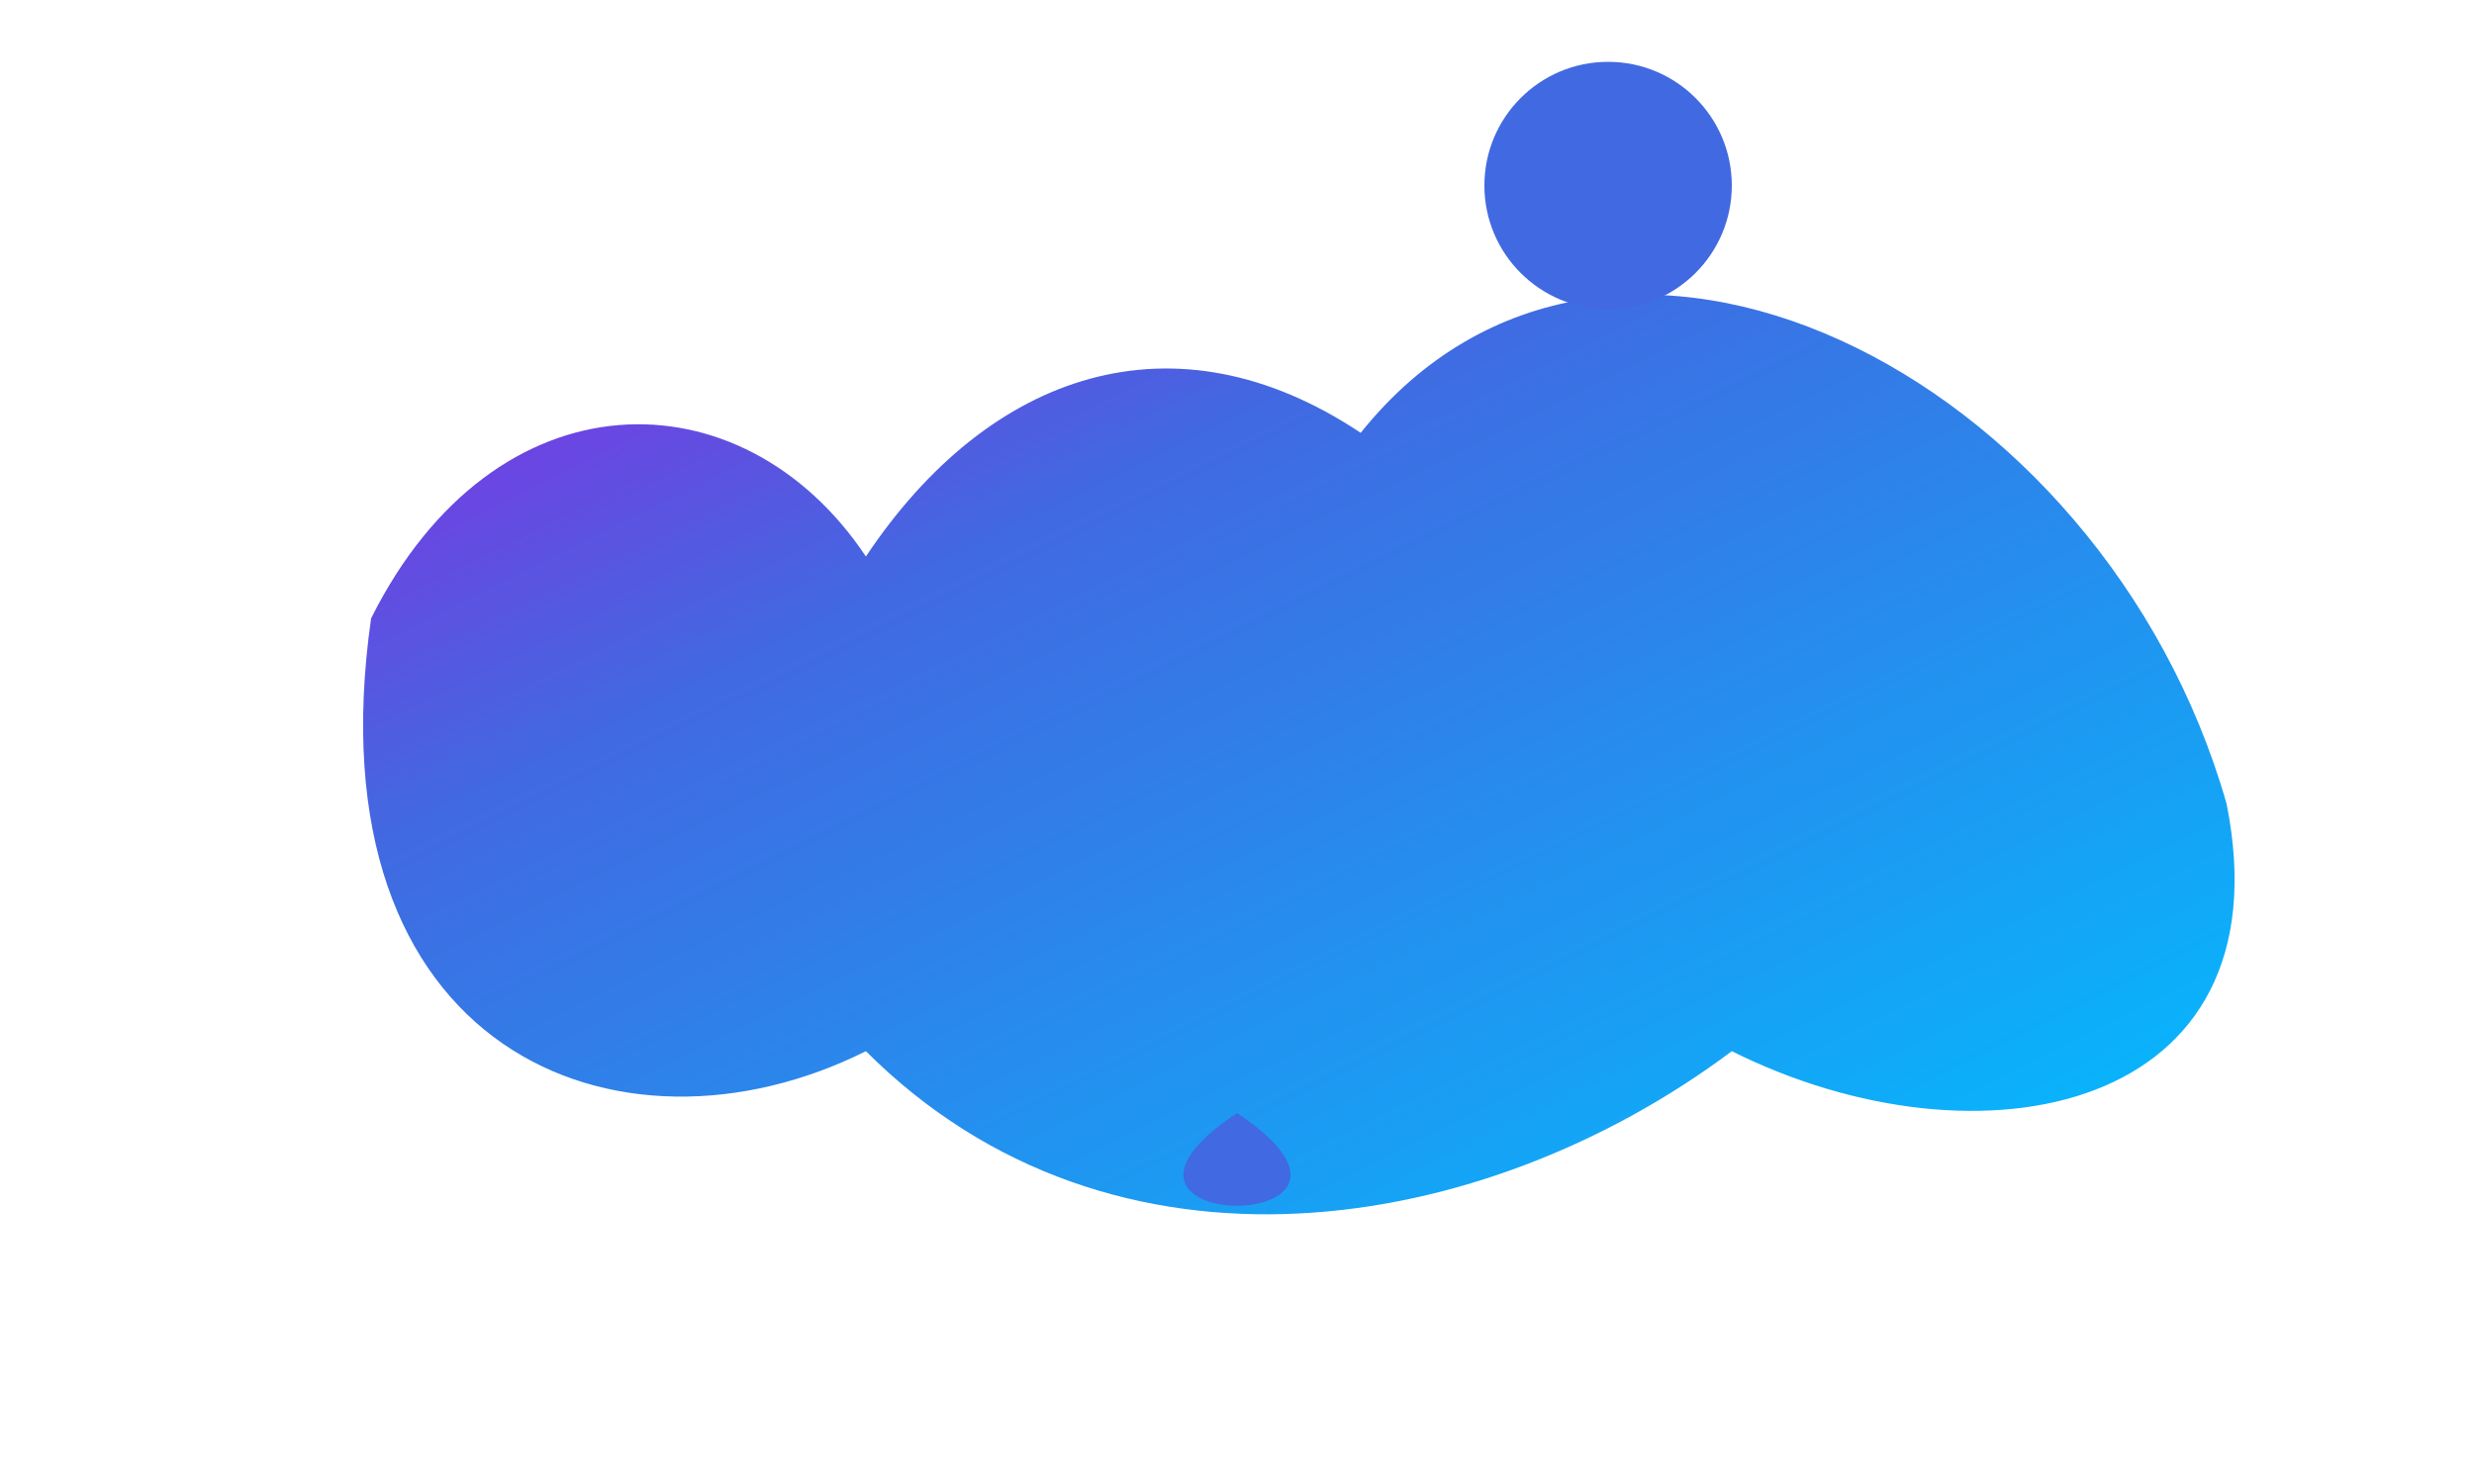
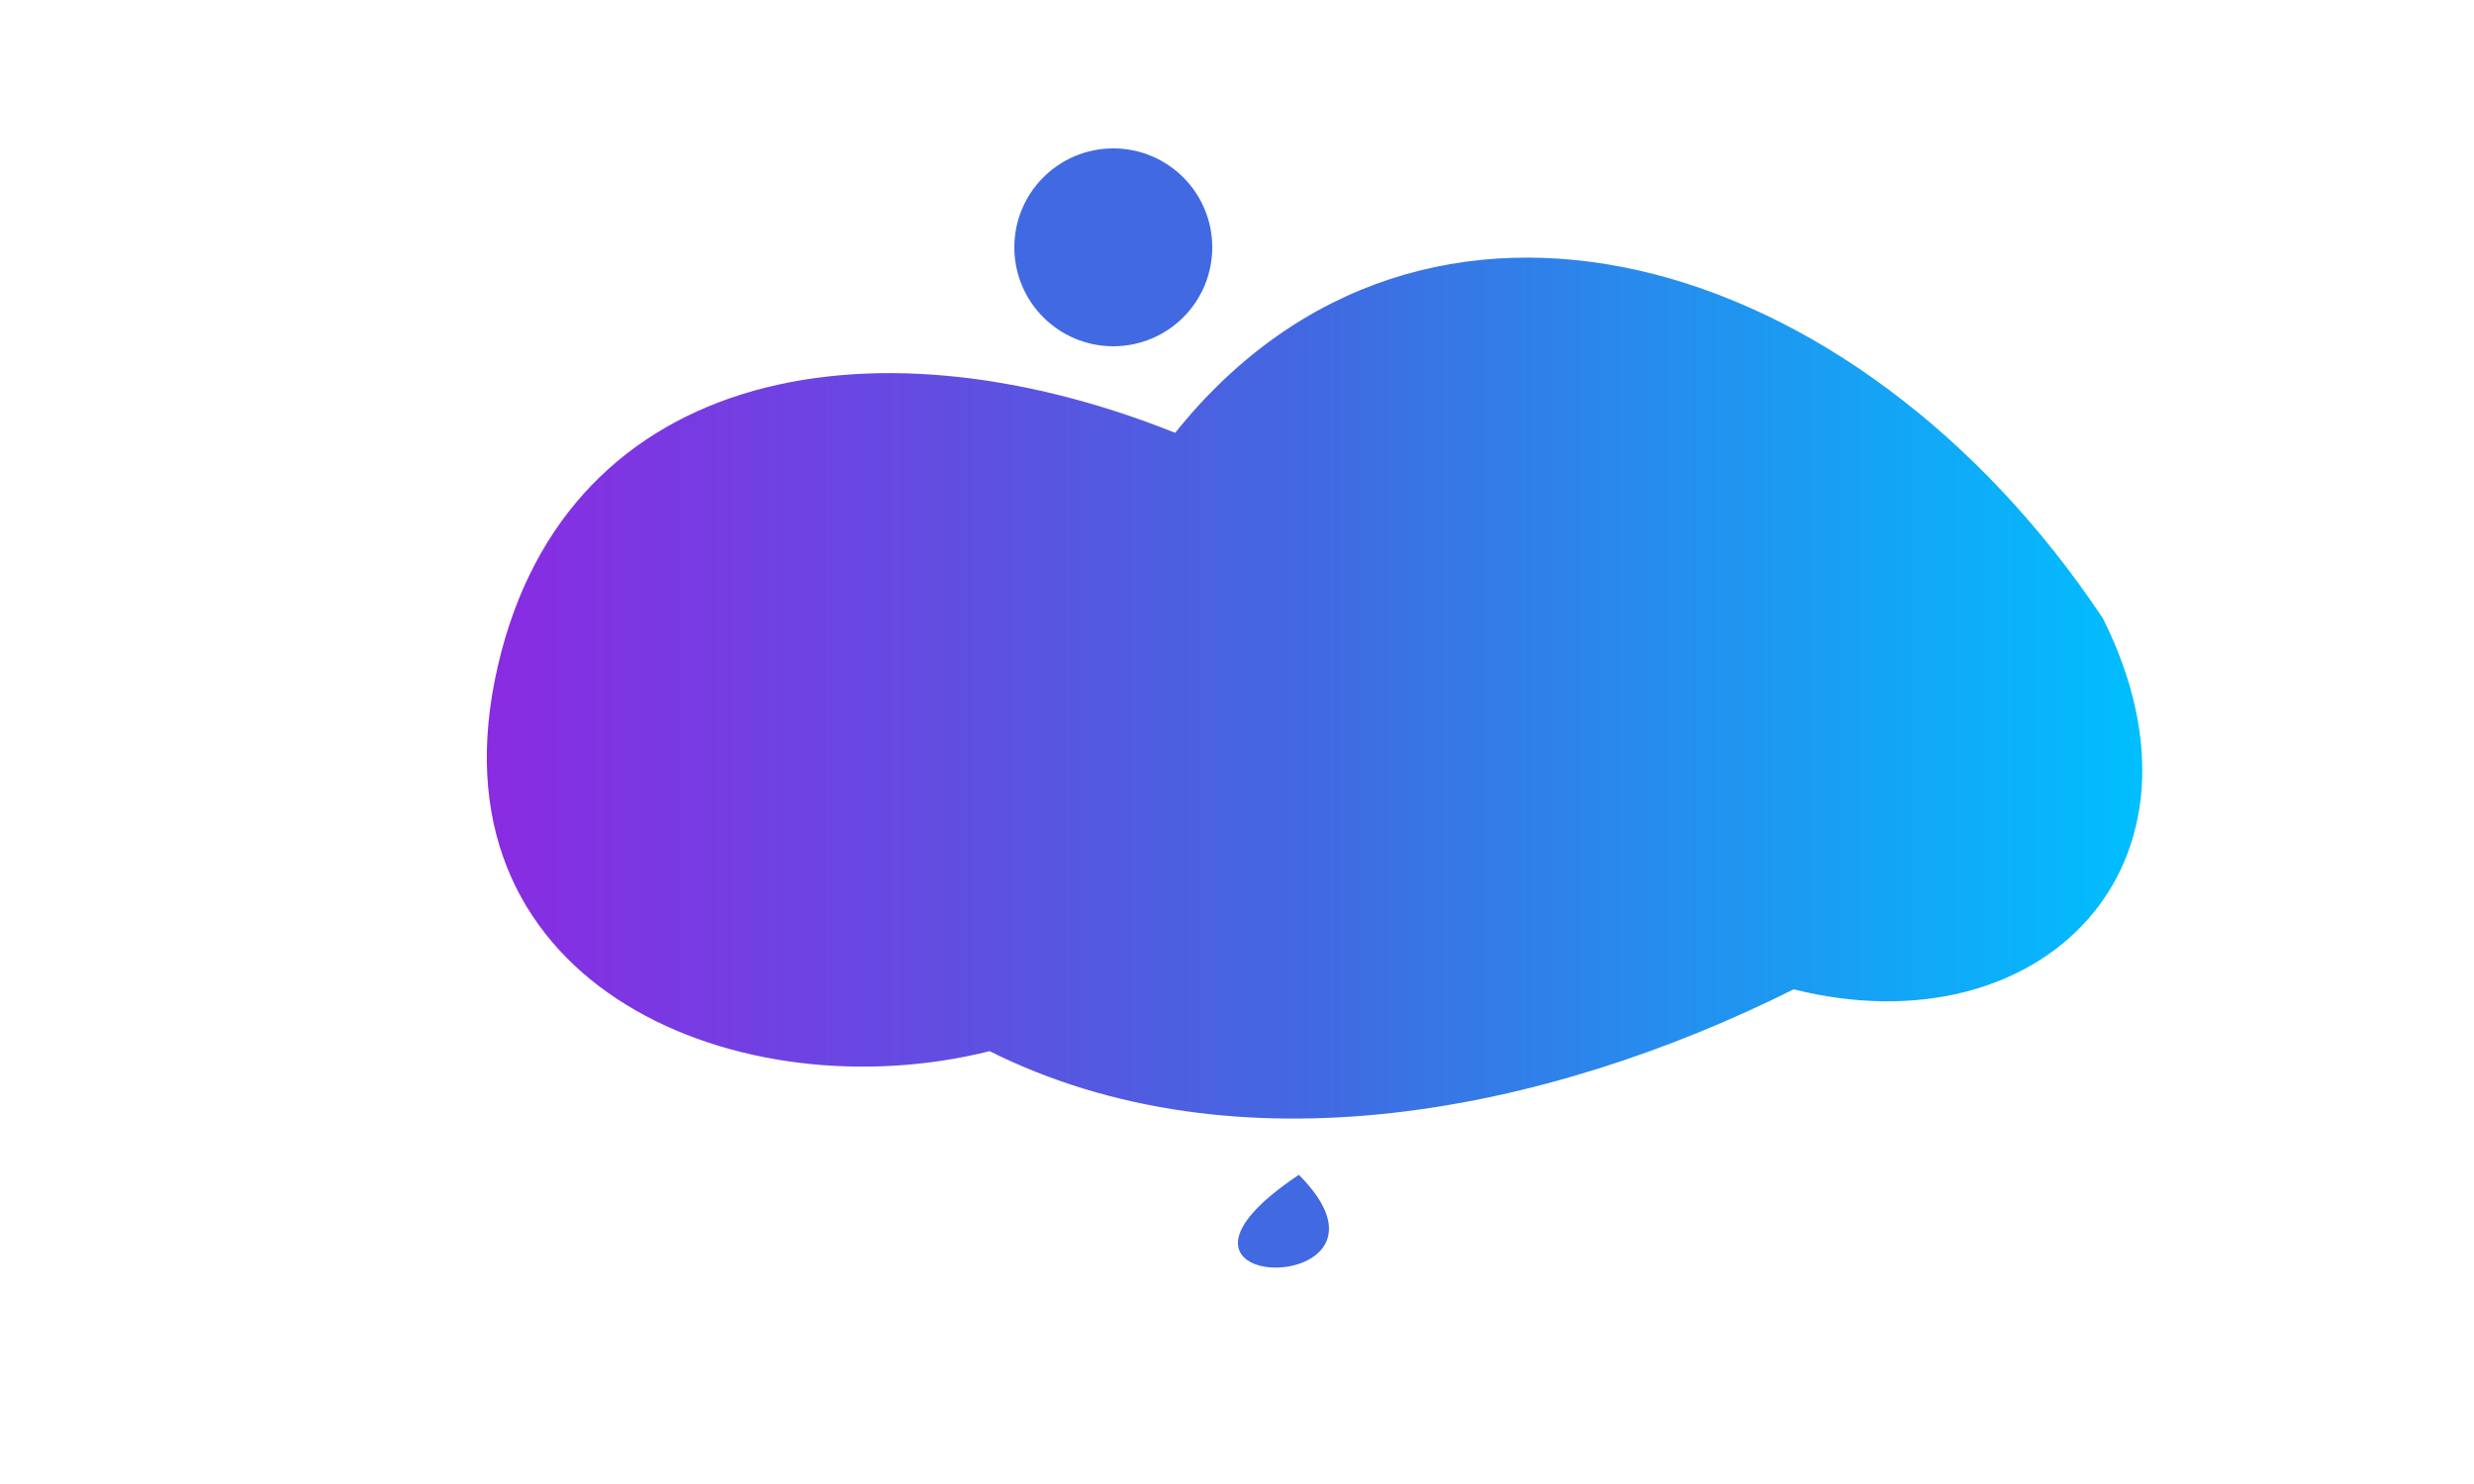
<svg xmlns="http://www.w3.org/2000/svg" width="200" height="120" viewBox="0 0 200 120">
  <defs>
-     <linearGradient id="gradient" x1="0%" y1="0%" x2="100%" y2="100%">
+     <linearGradient id="gradient1" x1="0%" y1="0%" x2="100%" y2="0%">
      <stop offset="0%" stop-color="#8A2BE2" />
-       <stop offset="30%" stop-color="#4169E1" />
+       <stop offset="50%" stop-color="#4169E1" />
      <stop offset="100%" stop-color="#00BFFF" />
    </linearGradient>
  </defs>
-   <path d="M30,50 C40,30 60,30 70,45 C80,30 95,25 110,35 C130,10 170,30 180,65 C185,90 160,95 140,85 C120,100 90,105 70,85 C50,95 25,85 30,50 Z" fill="url(#gradient)" stroke="none" />
-   <circle cx="130" cy="15" r="10" fill="#4169E1" />
-   <path d="M100,90 C115,100 85,100 100,90 Z" fill="#4169E1" />
+   <g transform="translate(25, 10)">
+     <path d="M15,45 C20,20 45,15 70,25 C90,0 125,10 145,40 C155,60 140,75 120,70 C100,80 75,85 55,75 C35,80 10,70 15,45 Z" fill="url(#gradient1)" stroke="none" />
+     <circle cx="65" cy="10" r="8" fill="#4169E1" />
+     <path d="M80,85 C90,95 65,95 80,85 Z" fill="#4169E1" />
+   </g>
</svg>
